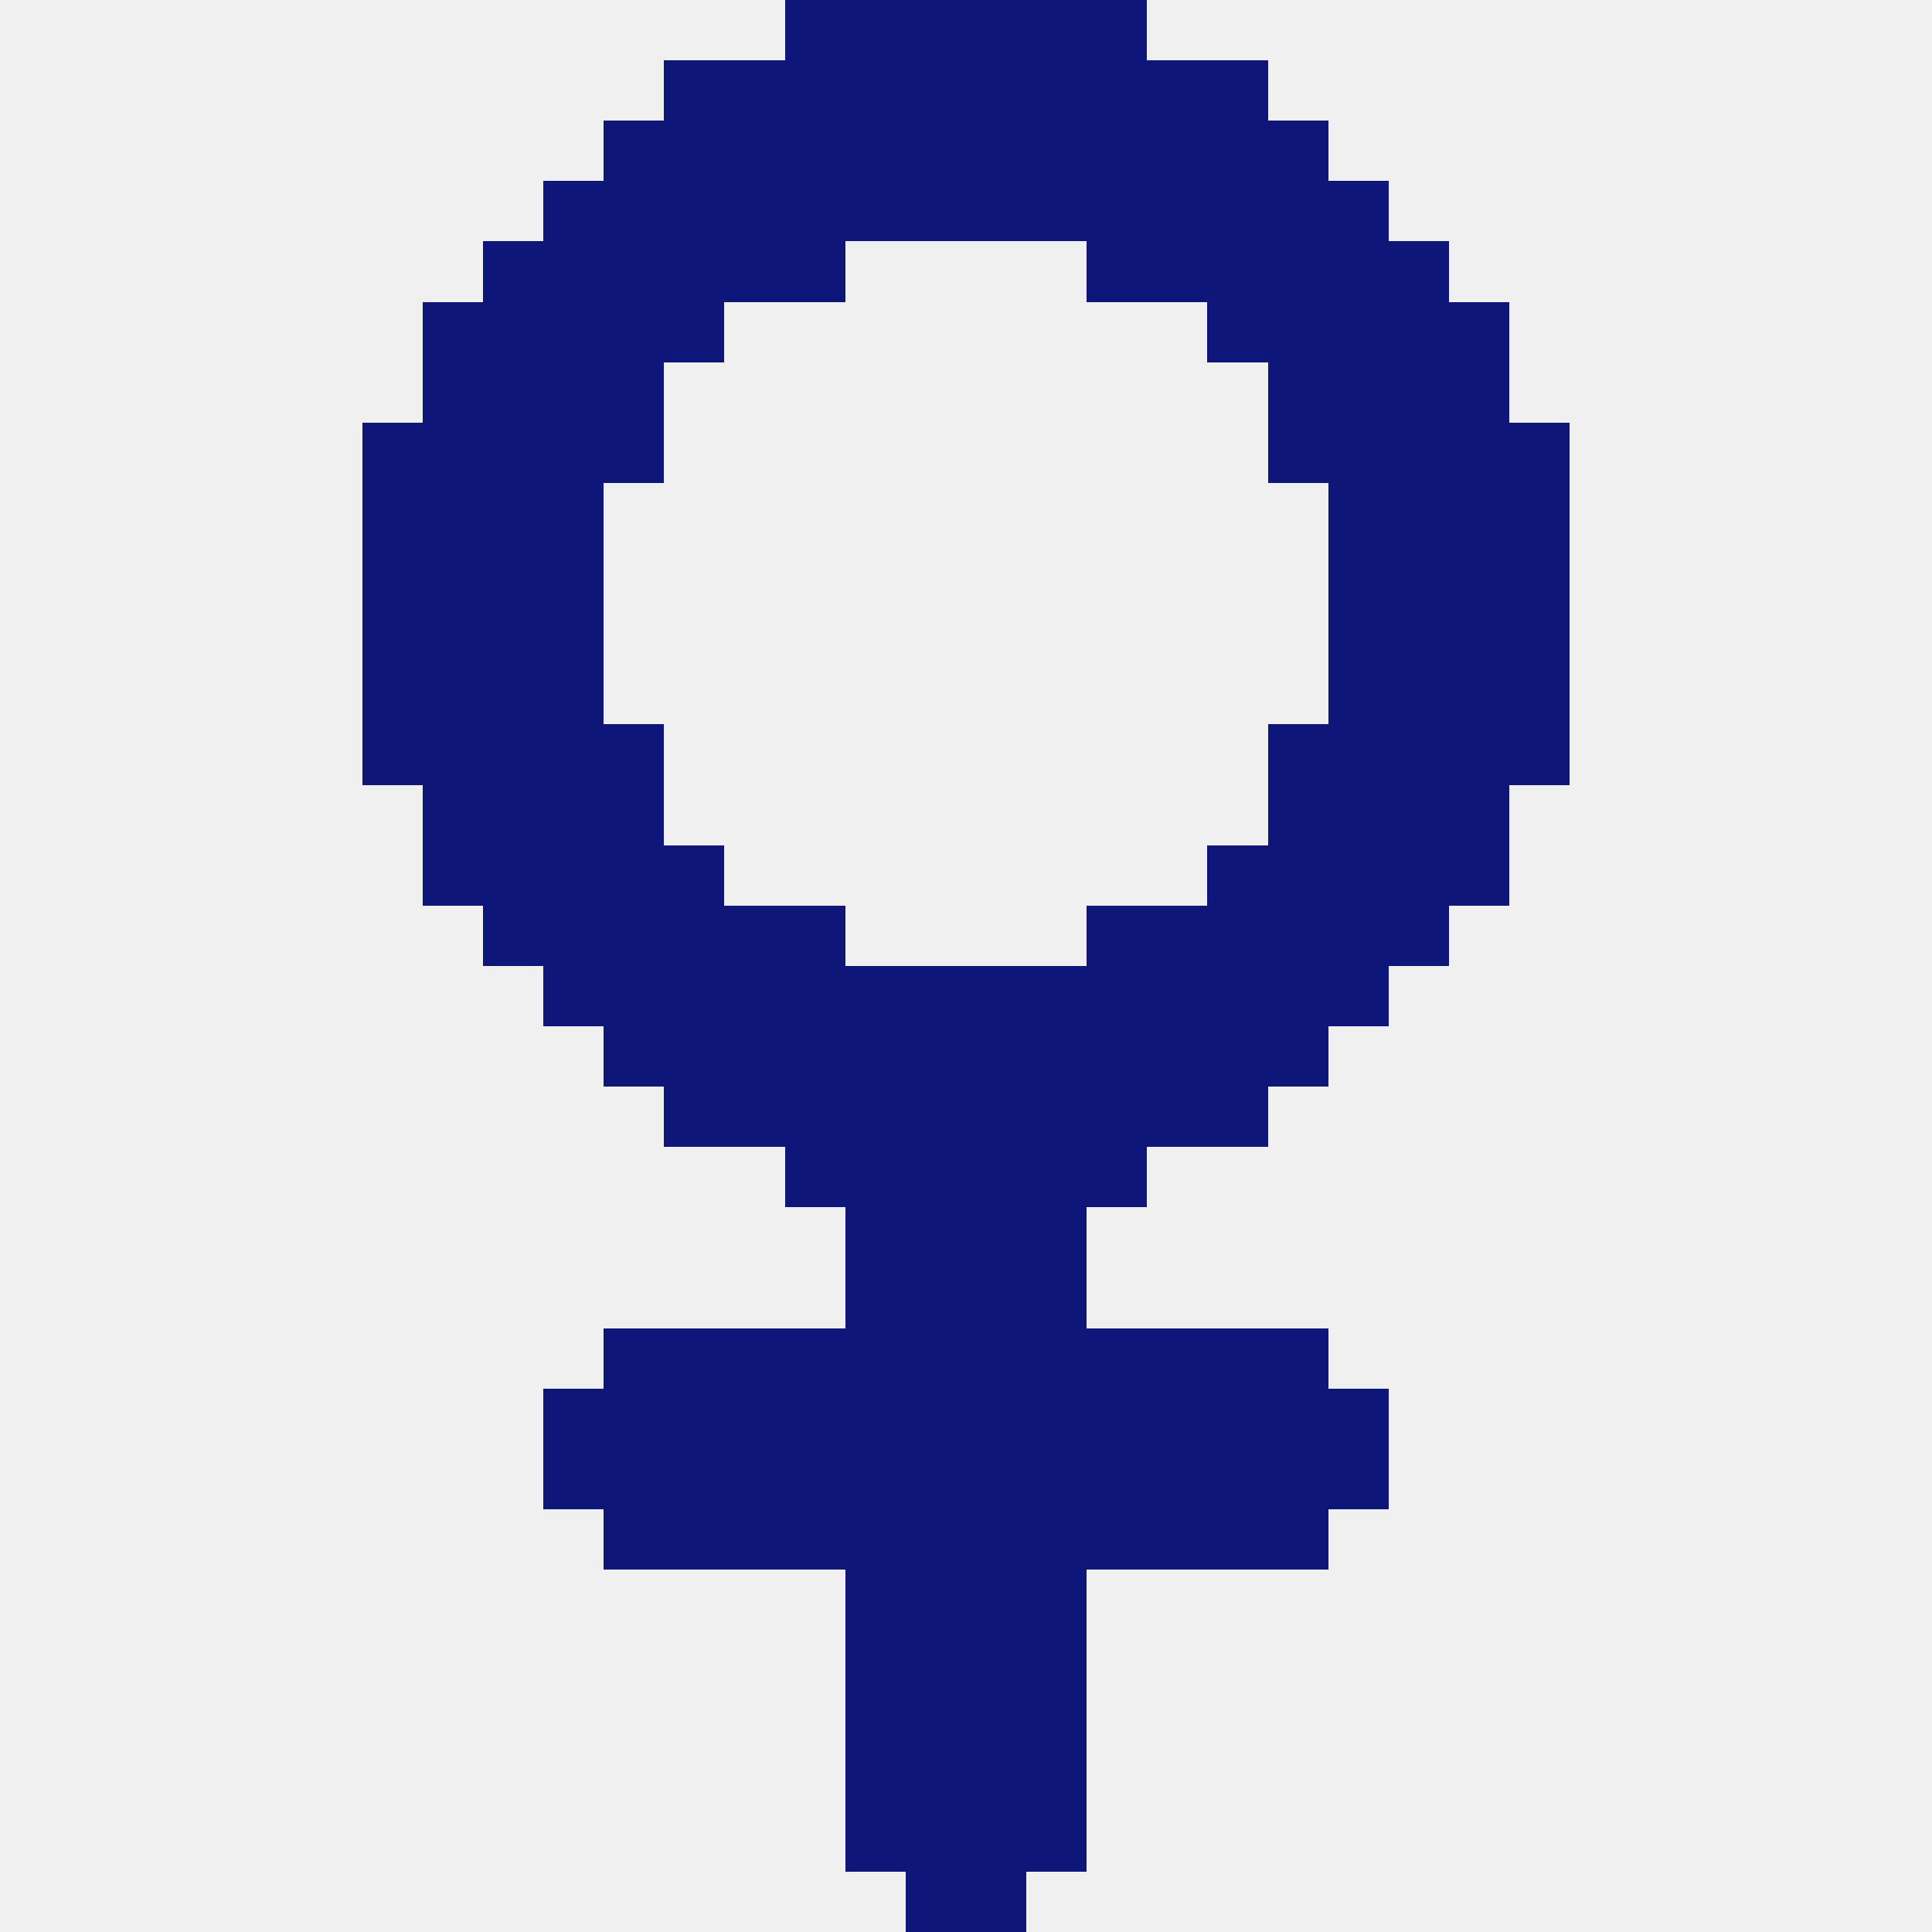
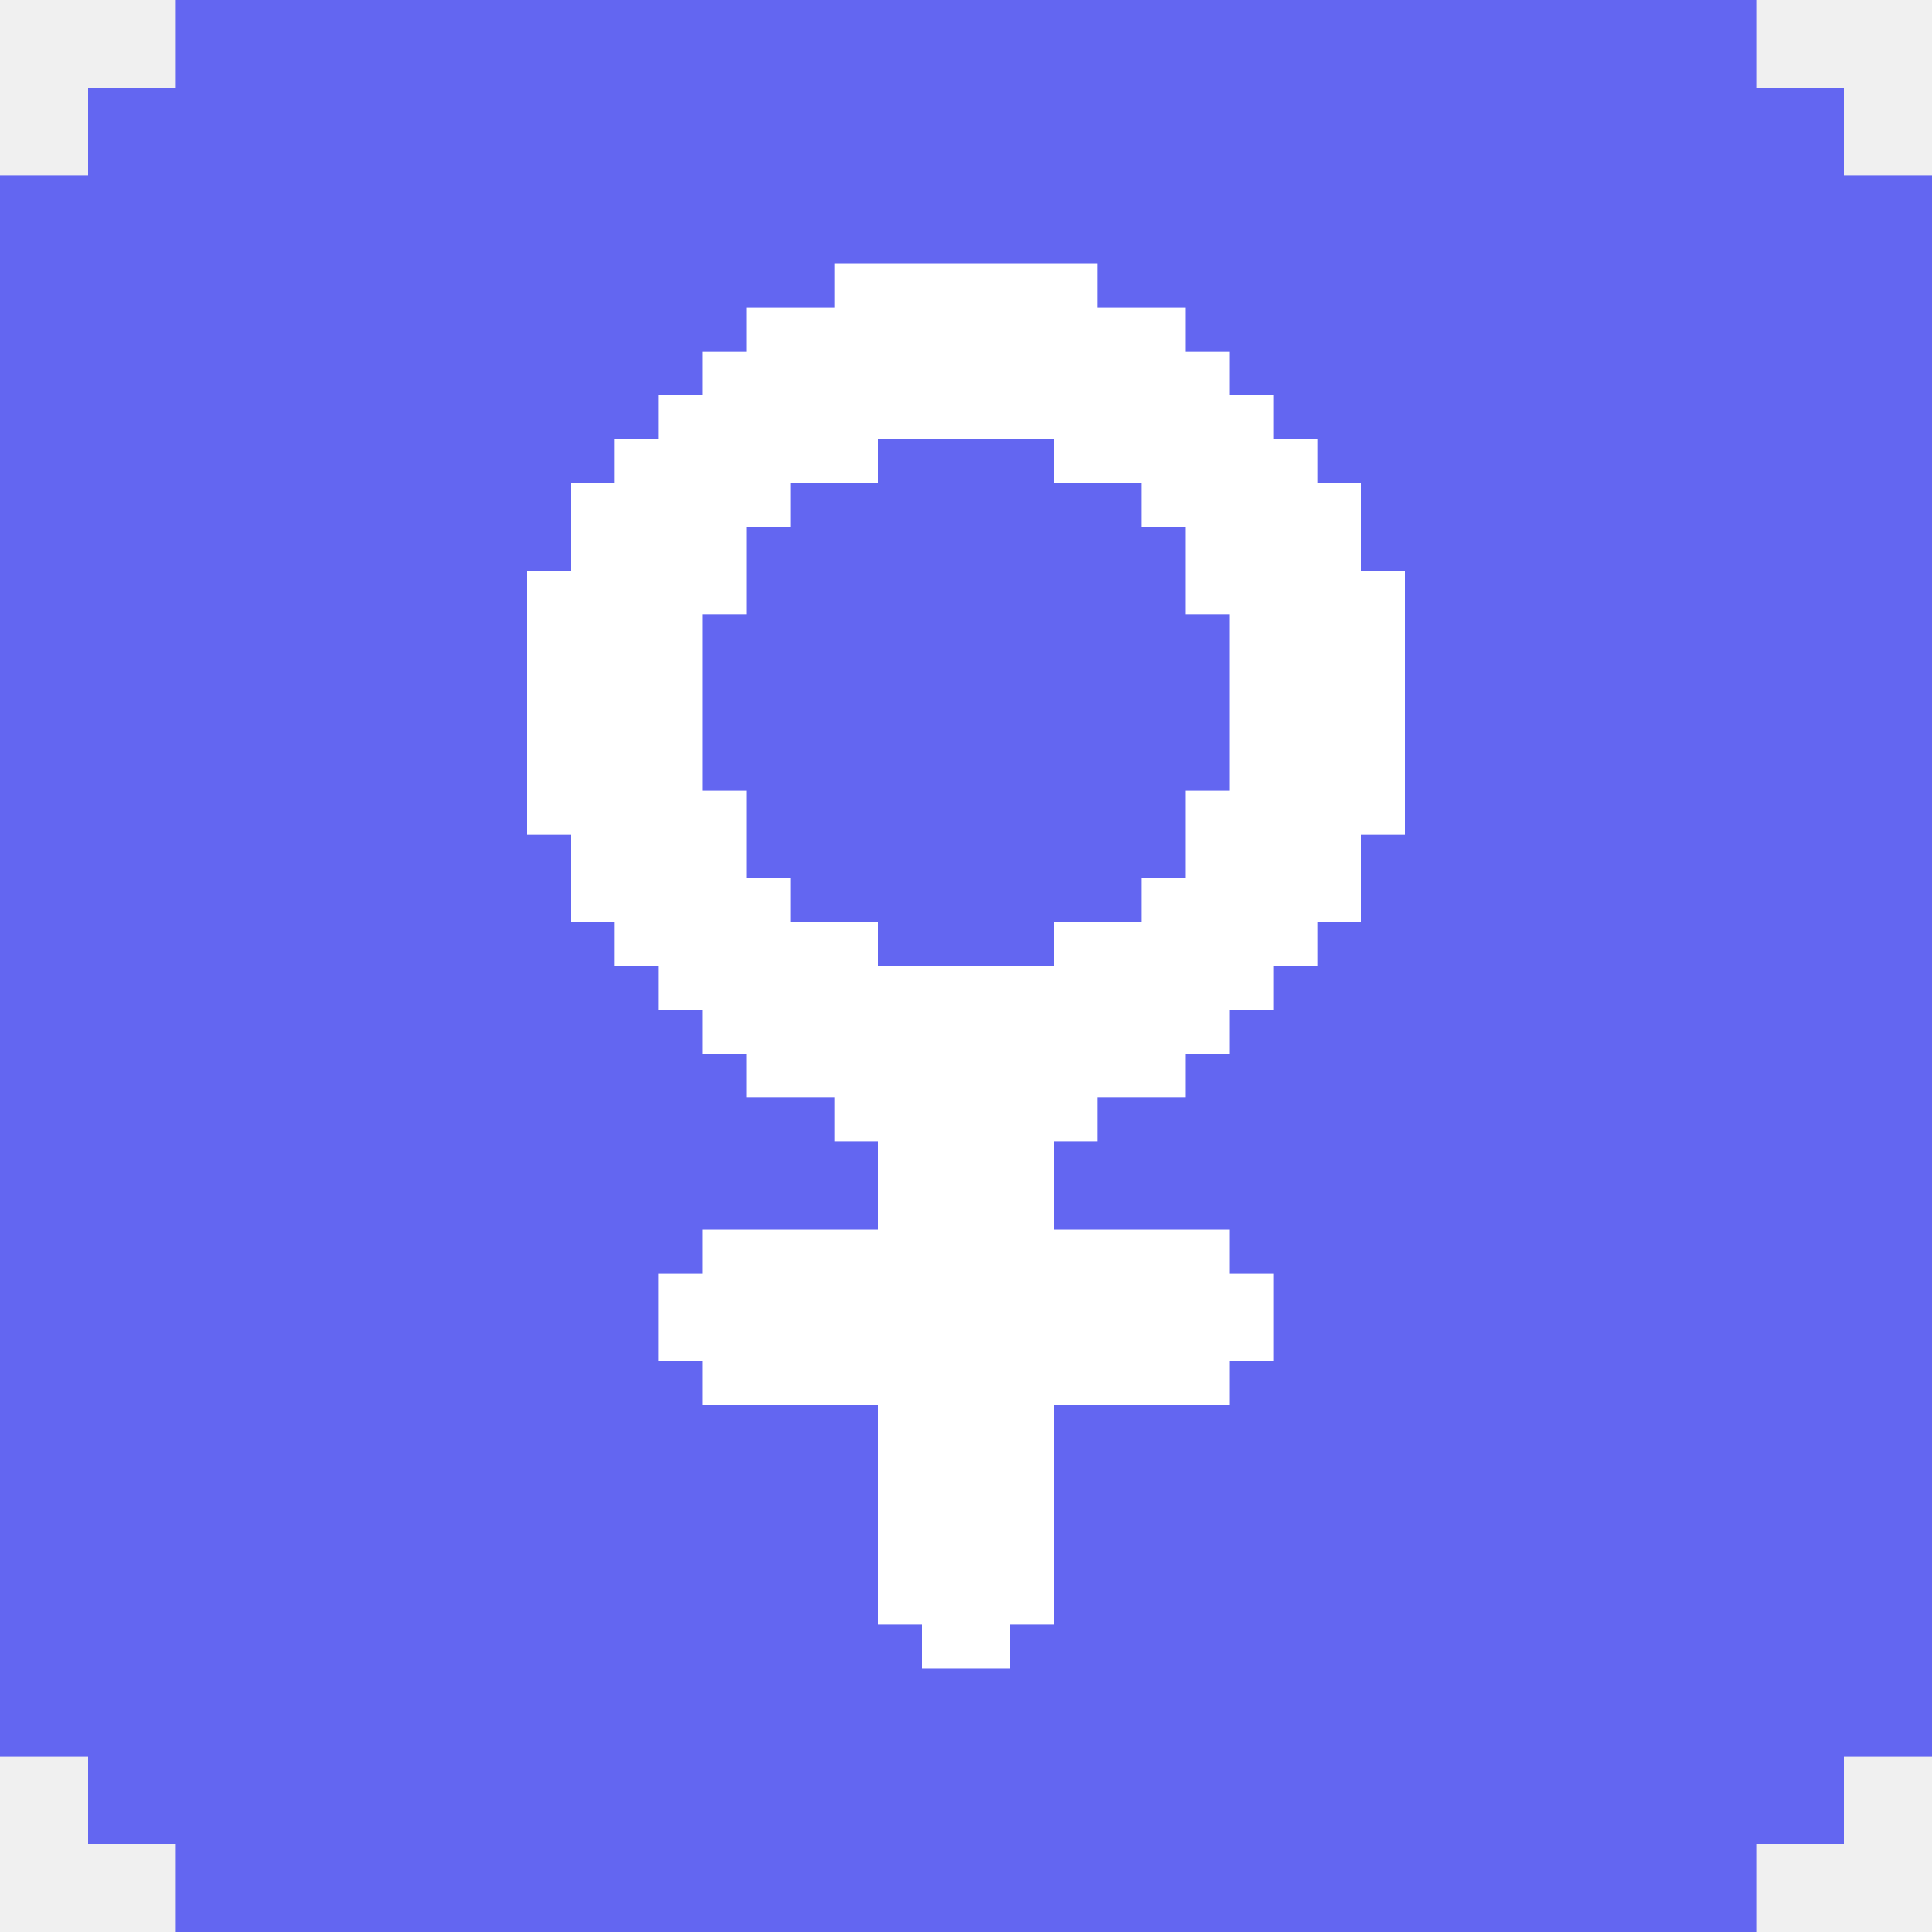
- <svg xmlns="http://www.w3.org/2000/svg" version="1.1" width="32" height="32" shape-rendering="crispEdges">
-   <rect x="13" y="0" width="6" height="4" fill="#0F1679" />
-   <rect x="11" y="1" width="2" height="4" fill="#0F1679" />
-   <rect x="19" y="1" width="2" height="4" fill="#0F1679" />
-   <rect x="10" y="2" width="1" height="6" fill="#0F1679" />
-   <rect x="21" y="2" width="1" height="6" fill="#0F1679" />
-   <rect x="9" y="3" width="1" height="14" fill="#0F1679" />
-   <rect x="22" y="3" width="1" height="14" fill="#0F1679" />
-   <rect x="8" y="4" width="1" height="12" fill="#0F1679" />
-   <rect x="13" y="4" width="1" height="1" fill="#0F1679" />
-   <rect x="18" y="4" width="1" height="1" fill="#0F1679" />
-   <rect x="23" y="4" width="1" height="12" fill="#0F1679" />
-   <rect x="7" y="5" width="1" height="10" fill="#0F1679" />
-   <rect x="11" y="5" width="1" height="1" fill="#0F1679" />
-   <rect x="20" y="5" width="1" height="1" fill="#0F1679" />
-   <rect x="24" y="5" width="1" height="10" fill="#0F1679" />
-   <rect x="6" y="7" width="1" height="6" fill="#0F1679" />
-   <rect x="25" y="7" width="1" height="6" fill="#0F1679" />
-   <rect x="10" y="12" width="1" height="6" fill="#0F1679" />
-   <rect x="21" y="12" width="1" height="6" fill="#0F1679" />
-   <rect x="11" y="14" width="1" height="5" fill="#0F1679" />
-   <rect x="20" y="14" width="1" height="5" fill="#0F1679" />
-   <rect x="12" y="15" width="2" height="4" fill="#0F1679" />
-   <rect x="18" y="15" width="2" height="4" fill="#0F1679" />
-   <rect x="14" y="16" width="4" height="15" fill="#0F1679" />
-   <rect x="13" y="19" width="1" height="1" fill="#0F1679" />
-   <rect x="18" y="19" width="1" height="1" fill="#0F1679" />
-   <rect x="10" y="22" width="4" height="4" fill="#0F1679" />
-   <rect x="18" y="22" width="4" height="4" fill="#0F1679" />
-   <rect x="9" y="23" width="1" height="2" fill="#0F1679" />
-   <rect x="22" y="23" width="1" height="2" fill="#0F1679" />
-   <rect x="15" y="31" width="2" height="1" fill="#0F1679" />
+ <svg xmlns="http://www.w3.org/2000/svg" version="1.1" width="44" height="44" shape-rendering="crispEdges">
+   <rect x="4" y="0" width="36" height="6" fill="#6366F1" />
+   <rect x="2" y="2" width="2" height="40" fill="#6366F1" />
+   <rect x="40" y="2" width="2" height="40" fill="#6366F1" />
+   <rect x="0" y="4" width="2" height="36" fill="#6366F1" />
+   <rect x="42" y="4" width="2" height="36" fill="#6366F1" />
+   <rect x="4" y="6" width="15" height="1" fill="#6366F1" />
+   <rect x="19" y="6" width="6" height="4" fill="#FFFFFF" />
+   <rect x="25" y="6" width="15" height="1" fill="#6366F1" />
+   <rect x="4" y="7" width="13" height="1" fill="#6366F1" />
+   <rect x="17" y="7" width="2" height="4" fill="#FFFFFF" />
+   <rect x="25" y="7" width="2" height="4" fill="#FFFFFF" />
+   <rect x="27" y="7" width="13" height="1" fill="#6366F1" />
+   <rect x="4" y="8" width="12" height="1" fill="#6366F1" />
+   <rect x="16" y="8" width="1" height="6" fill="#FFFFFF" />
+   <rect x="27" y="8" width="1" height="6" fill="#FFFFFF" />
+   <rect x="28" y="8" width="12" height="1" fill="#6366F1" />
+   <rect x="4" y="9" width="11" height="1" fill="#6366F1" />
+   <rect x="15" y="9" width="1" height="14" fill="#FFFFFF" />
+   <rect x="28" y="9" width="1" height="14" fill="#FFFFFF" />
+   <rect x="29" y="9" width="11" height="1" fill="#6366F1" />
+   <rect x="4" y="10" width="10" height="1" fill="#6366F1" />
+   <rect x="14" y="10" width="1" height="12" fill="#FFFFFF" />
+   <rect x="19" y="10" width="1" height="1" fill="#FFFFFF" />
+   <rect x="20" y="10" width="4" height="12" fill="#6366F1" />
+   <rect x="24" y="10" width="1" height="1" fill="#FFFFFF" />
+   <rect x="29" y="10" width="1" height="12" fill="#FFFFFF" />
+   <rect x="30" y="10" width="10" height="1" fill="#6366F1" />
+   <rect x="4" y="11" width="9" height="2" fill="#6366F1" />
+   <rect x="13" y="11" width="1" height="10" fill="#FFFFFF" />
+   <rect x="17" y="11" width="1" height="1" fill="#FFFFFF" />
+   <rect x="18" y="11" width="2" height="10" fill="#6366F1" />
+   <rect x="24" y="11" width="2" height="10" fill="#6366F1" />
+   <rect x="26" y="11" width="1" height="1" fill="#FFFFFF" />
+   <rect x="30" y="11" width="1" height="10" fill="#FFFFFF" />
+   <rect x="31" y="11" width="9" height="2" fill="#6366F1" />
+   <rect x="17" y="12" width="1" height="8" fill="#6366F1" />
+   <rect x="26" y="12" width="1" height="8" fill="#6366F1" />
+   <rect x="4" y="13" width="8" height="31" fill="#6366F1" />
+   <rect x="12" y="13" width="1" height="6" fill="#FFFFFF" />
+   <rect x="31" y="13" width="1" height="6" fill="#FFFFFF" />
+   <rect x="32" y="13" width="8" height="31" fill="#6366F1" />
+   <rect x="16" y="14" width="1" height="4" fill="#6366F1" />
+   <rect x="27" y="14" width="1" height="4" fill="#6366F1" />
+   <rect x="16" y="18" width="1" height="6" fill="#FFFFFF" />
+   <rect x="27" y="18" width="1" height="6" fill="#FFFFFF" />
+   <rect x="12" y="19" width="1" height="25" fill="#6366F1" />
+   <rect x="31" y="19" width="1" height="25" fill="#6366F1" />
+   <rect x="17" y="20" width="1" height="5" fill="#FFFFFF" />
+   <rect x="26" y="20" width="1" height="5" fill="#FFFFFF" />
+   <rect x="13" y="21" width="1" height="23" fill="#6366F1" />
+   <rect x="18" y="21" width="2" height="4" fill="#FFFFFF" />
+   <rect x="24" y="21" width="2" height="4" fill="#FFFFFF" />
+   <rect x="30" y="21" width="1" height="23" fill="#6366F1" />
+   <rect x="14" y="22" width="1" height="22" fill="#6366F1" />
+   <rect x="20" y="22" width="4" height="15" fill="#FFFFFF" />
+   <rect x="29" y="22" width="1" height="22" fill="#6366F1" />
+   <rect x="15" y="23" width="1" height="6" fill="#6366F1" />
+   <rect x="28" y="23" width="1" height="6" fill="#6366F1" />
+   <rect x="16" y="24" width="1" height="4" fill="#6366F1" />
+   <rect x="27" y="24" width="1" height="4" fill="#6366F1" />
+   <rect x="17" y="25" width="2" height="3" fill="#6366F1" />
+   <rect x="19" y="25" width="1" height="1" fill="#FFFFFF" />
+   <rect x="24" y="25" width="1" height="1" fill="#FFFFFF" />
+   <rect x="25" y="25" width="2" height="3" fill="#6366F1" />
+   <rect x="19" y="26" width="1" height="2" fill="#6366F1" />
+   <rect x="24" y="26" width="1" height="2" fill="#6366F1" />
+   <rect x="16" y="28" width="4" height="4" fill="#FFFFFF" />
+   <rect x="24" y="28" width="4" height="4" fill="#FFFFFF" />
+   <rect x="15" y="29" width="1" height="2" fill="#FFFFFF" />
+   <rect x="28" y="29" width="1" height="2" fill="#FFFFFF" />
+   <rect x="15" y="31" width="1" height="13" fill="#6366F1" />
+   <rect x="28" y="31" width="1" height="13" fill="#6366F1" />
+   <rect x="16" y="32" width="4" height="12" fill="#6366F1" />
+   <rect x="24" y="32" width="4" height="12" fill="#6366F1" />
+   <rect x="20" y="37" width="1" height="7" fill="#6366F1" />
+   <rect x="21" y="37" width="2" height="1" fill="#FFFFFF" />
+   <rect x="23" y="37" width="1" height="7" fill="#6366F1" />
+   <rect x="21" y="38" width="2" height="6" fill="#6366F1" />
</svg>
